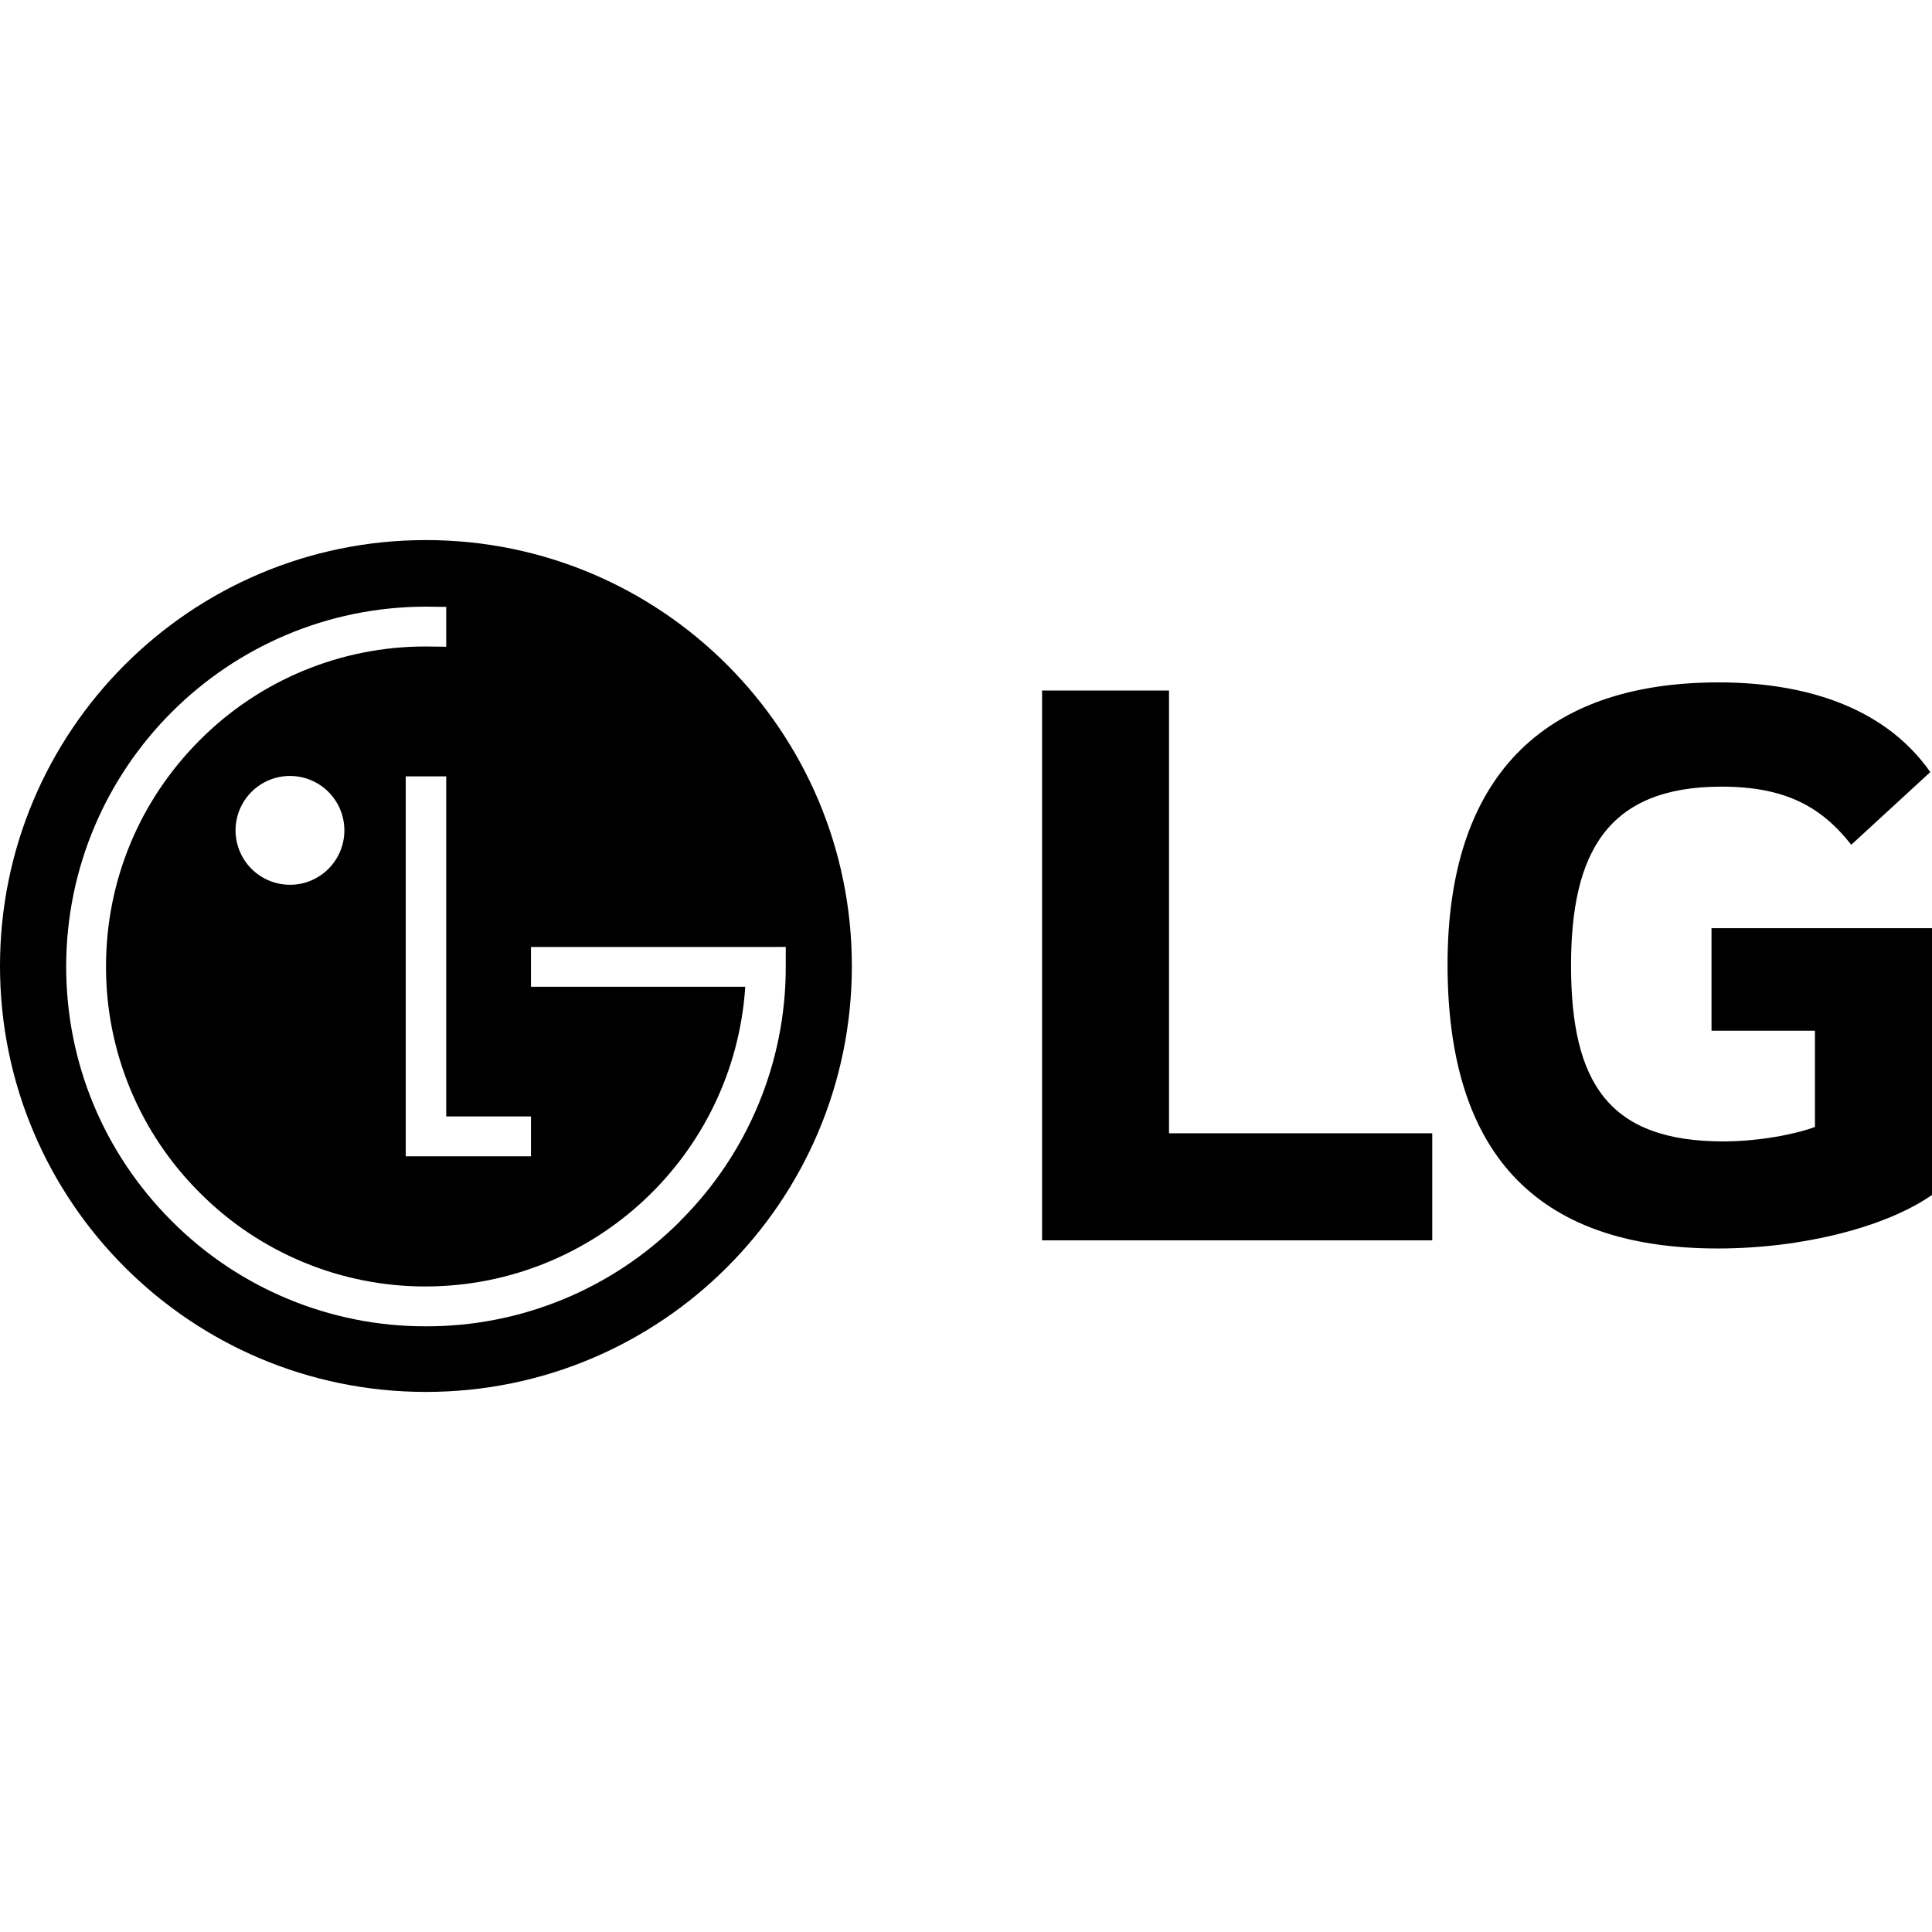
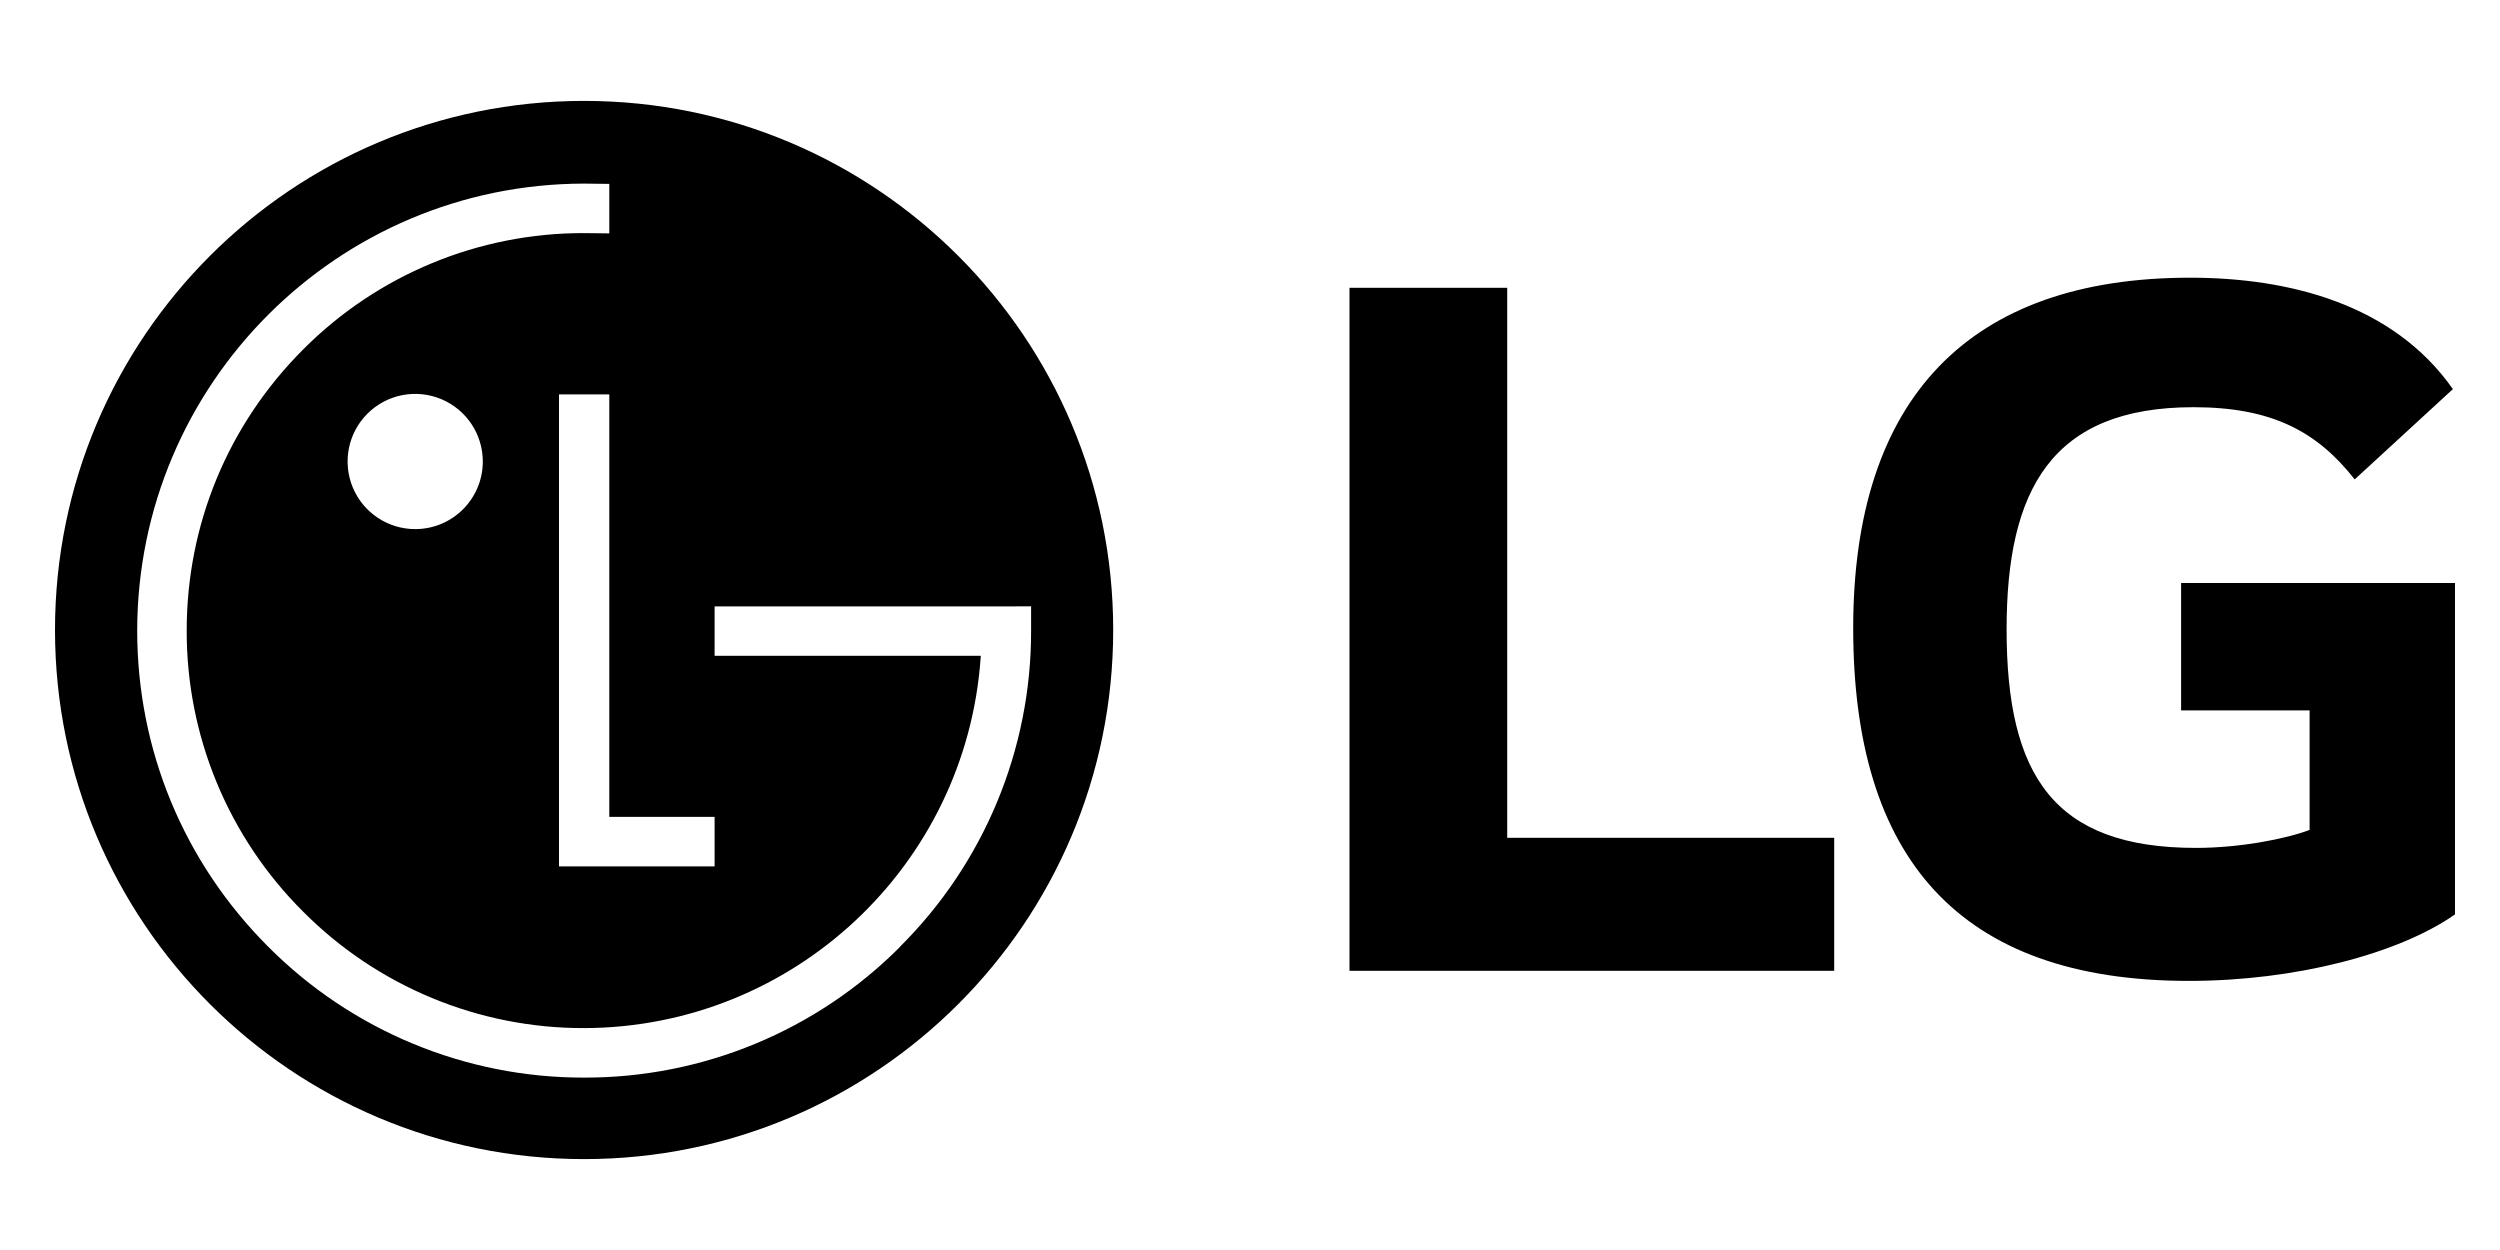
- <svg viewBox="0 0 24 24" width="22" height="22" focusable="false">
+ <svg viewBox="-0.5 5.7 24.9 12.5" width="30" height="15" focusable="false">
  <path fill="currentColor" d="M14.522 14.078h3.27v1.33h-4.847v-6.83h1.577v5.5zm6.74-1.274h1.284v1.195c-.236.09-.698.18-1.137.18-1.42 0-1.893-.721-1.893-2.186 0-1.398.45-2.221 1.869-2.221.791 0 1.24.248 1.612.722l.982-.903c-.6-.855-1.646-1.114-2.629-1.114-2.208 0-3.368 1.205-3.368 3.504 0 2.288 1.047 3.528 3.358 3.528 1.06 0 2.096-.27 2.66-.665V11.53h-2.739v1.274zM5.291 6.709a5.29 5.29 0 1 1 0 10.582 5.291 5.291 0 1 1 0-10.582m3.16 8.457a4.445 4.445 0 0 0 1.31-3.161v-.242l-.22.001H6.596v.494h2.662l-.001.015a3.985 3.985 0 0 1-3.965 3.708 3.95 3.95 0 0 1-2.811-1.165 3.952 3.952 0 0 1-1.164-2.811c0-1.061.414-2.059 1.164-2.81a3.951 3.951 0 0 1 2.81-1.164l.252.003v-.495l-.251-.003a4.475 4.475 0 0 0-4.47 4.469c0 1.194.465 2.316 1.309 3.161a4.444 4.444 0 0 0 3.16 1.31 4.444 4.444 0 0 0 3.162-1.31m-2.91-1.297V9.644H5.04v4.72h1.556v-.495H5.543zm-1.265-3.552a.676.676 0 1 0-.675.674.676.676 0 0 0 .675-.674" />
</svg>
